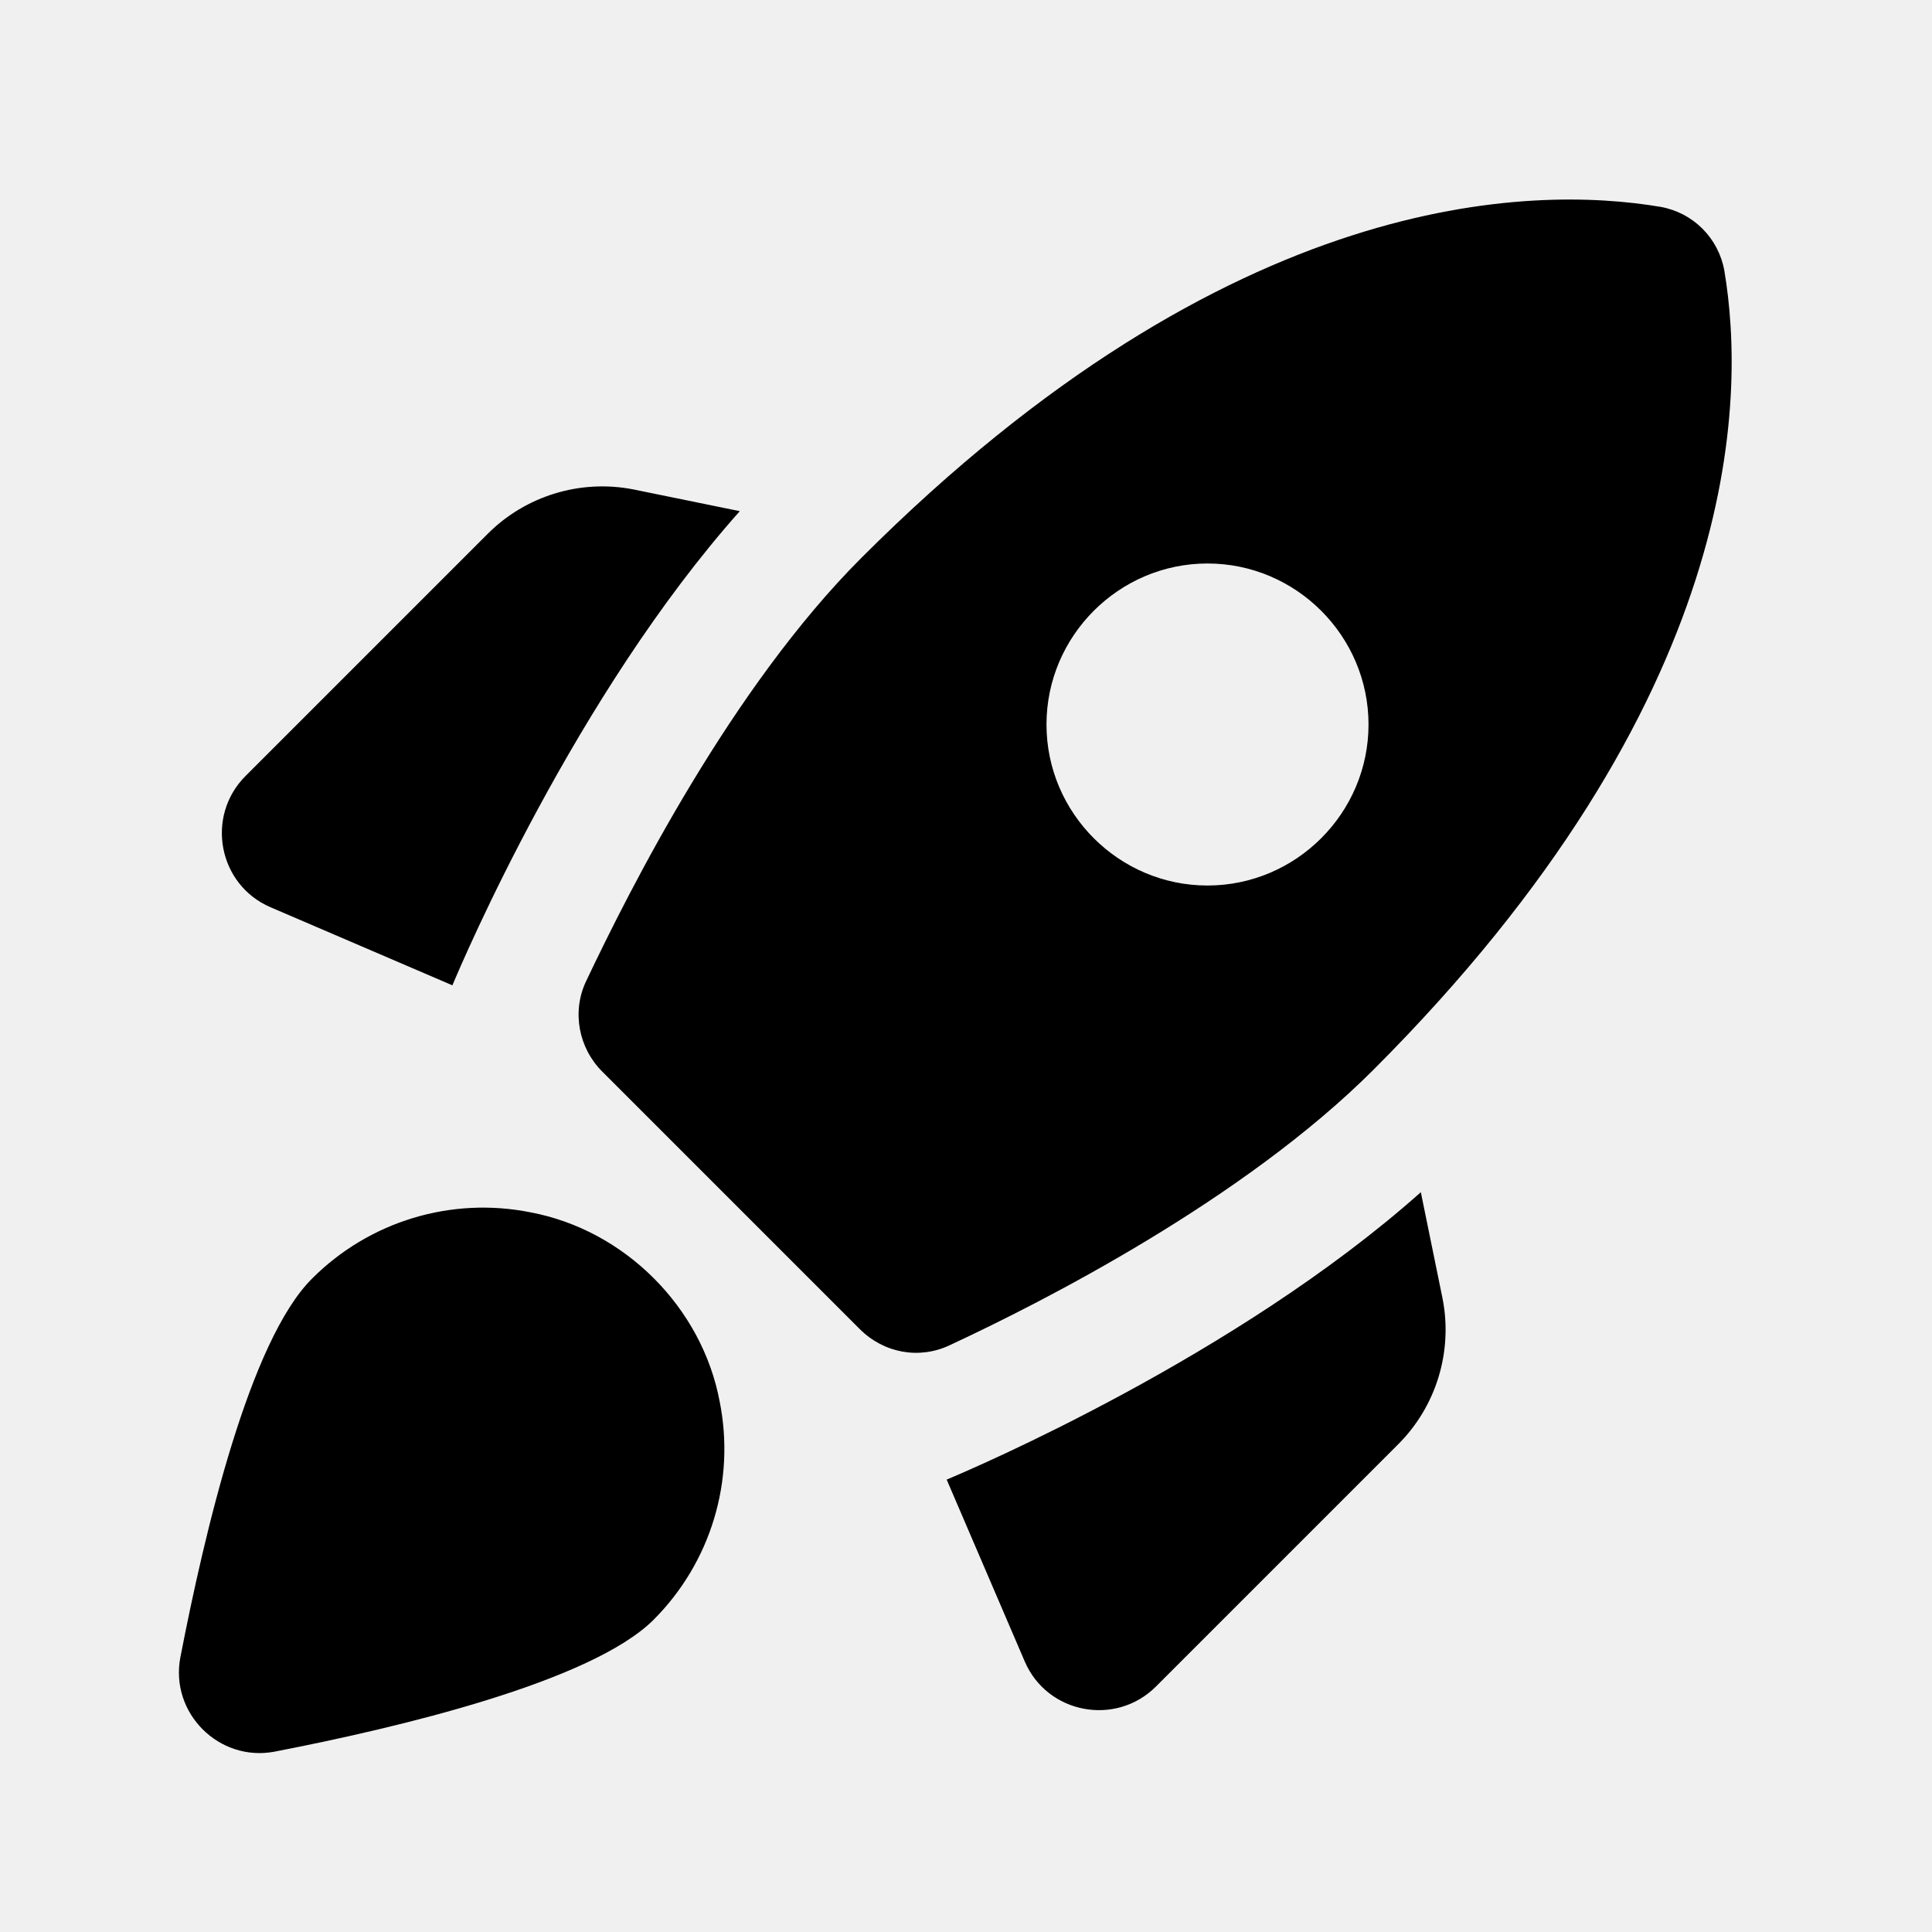
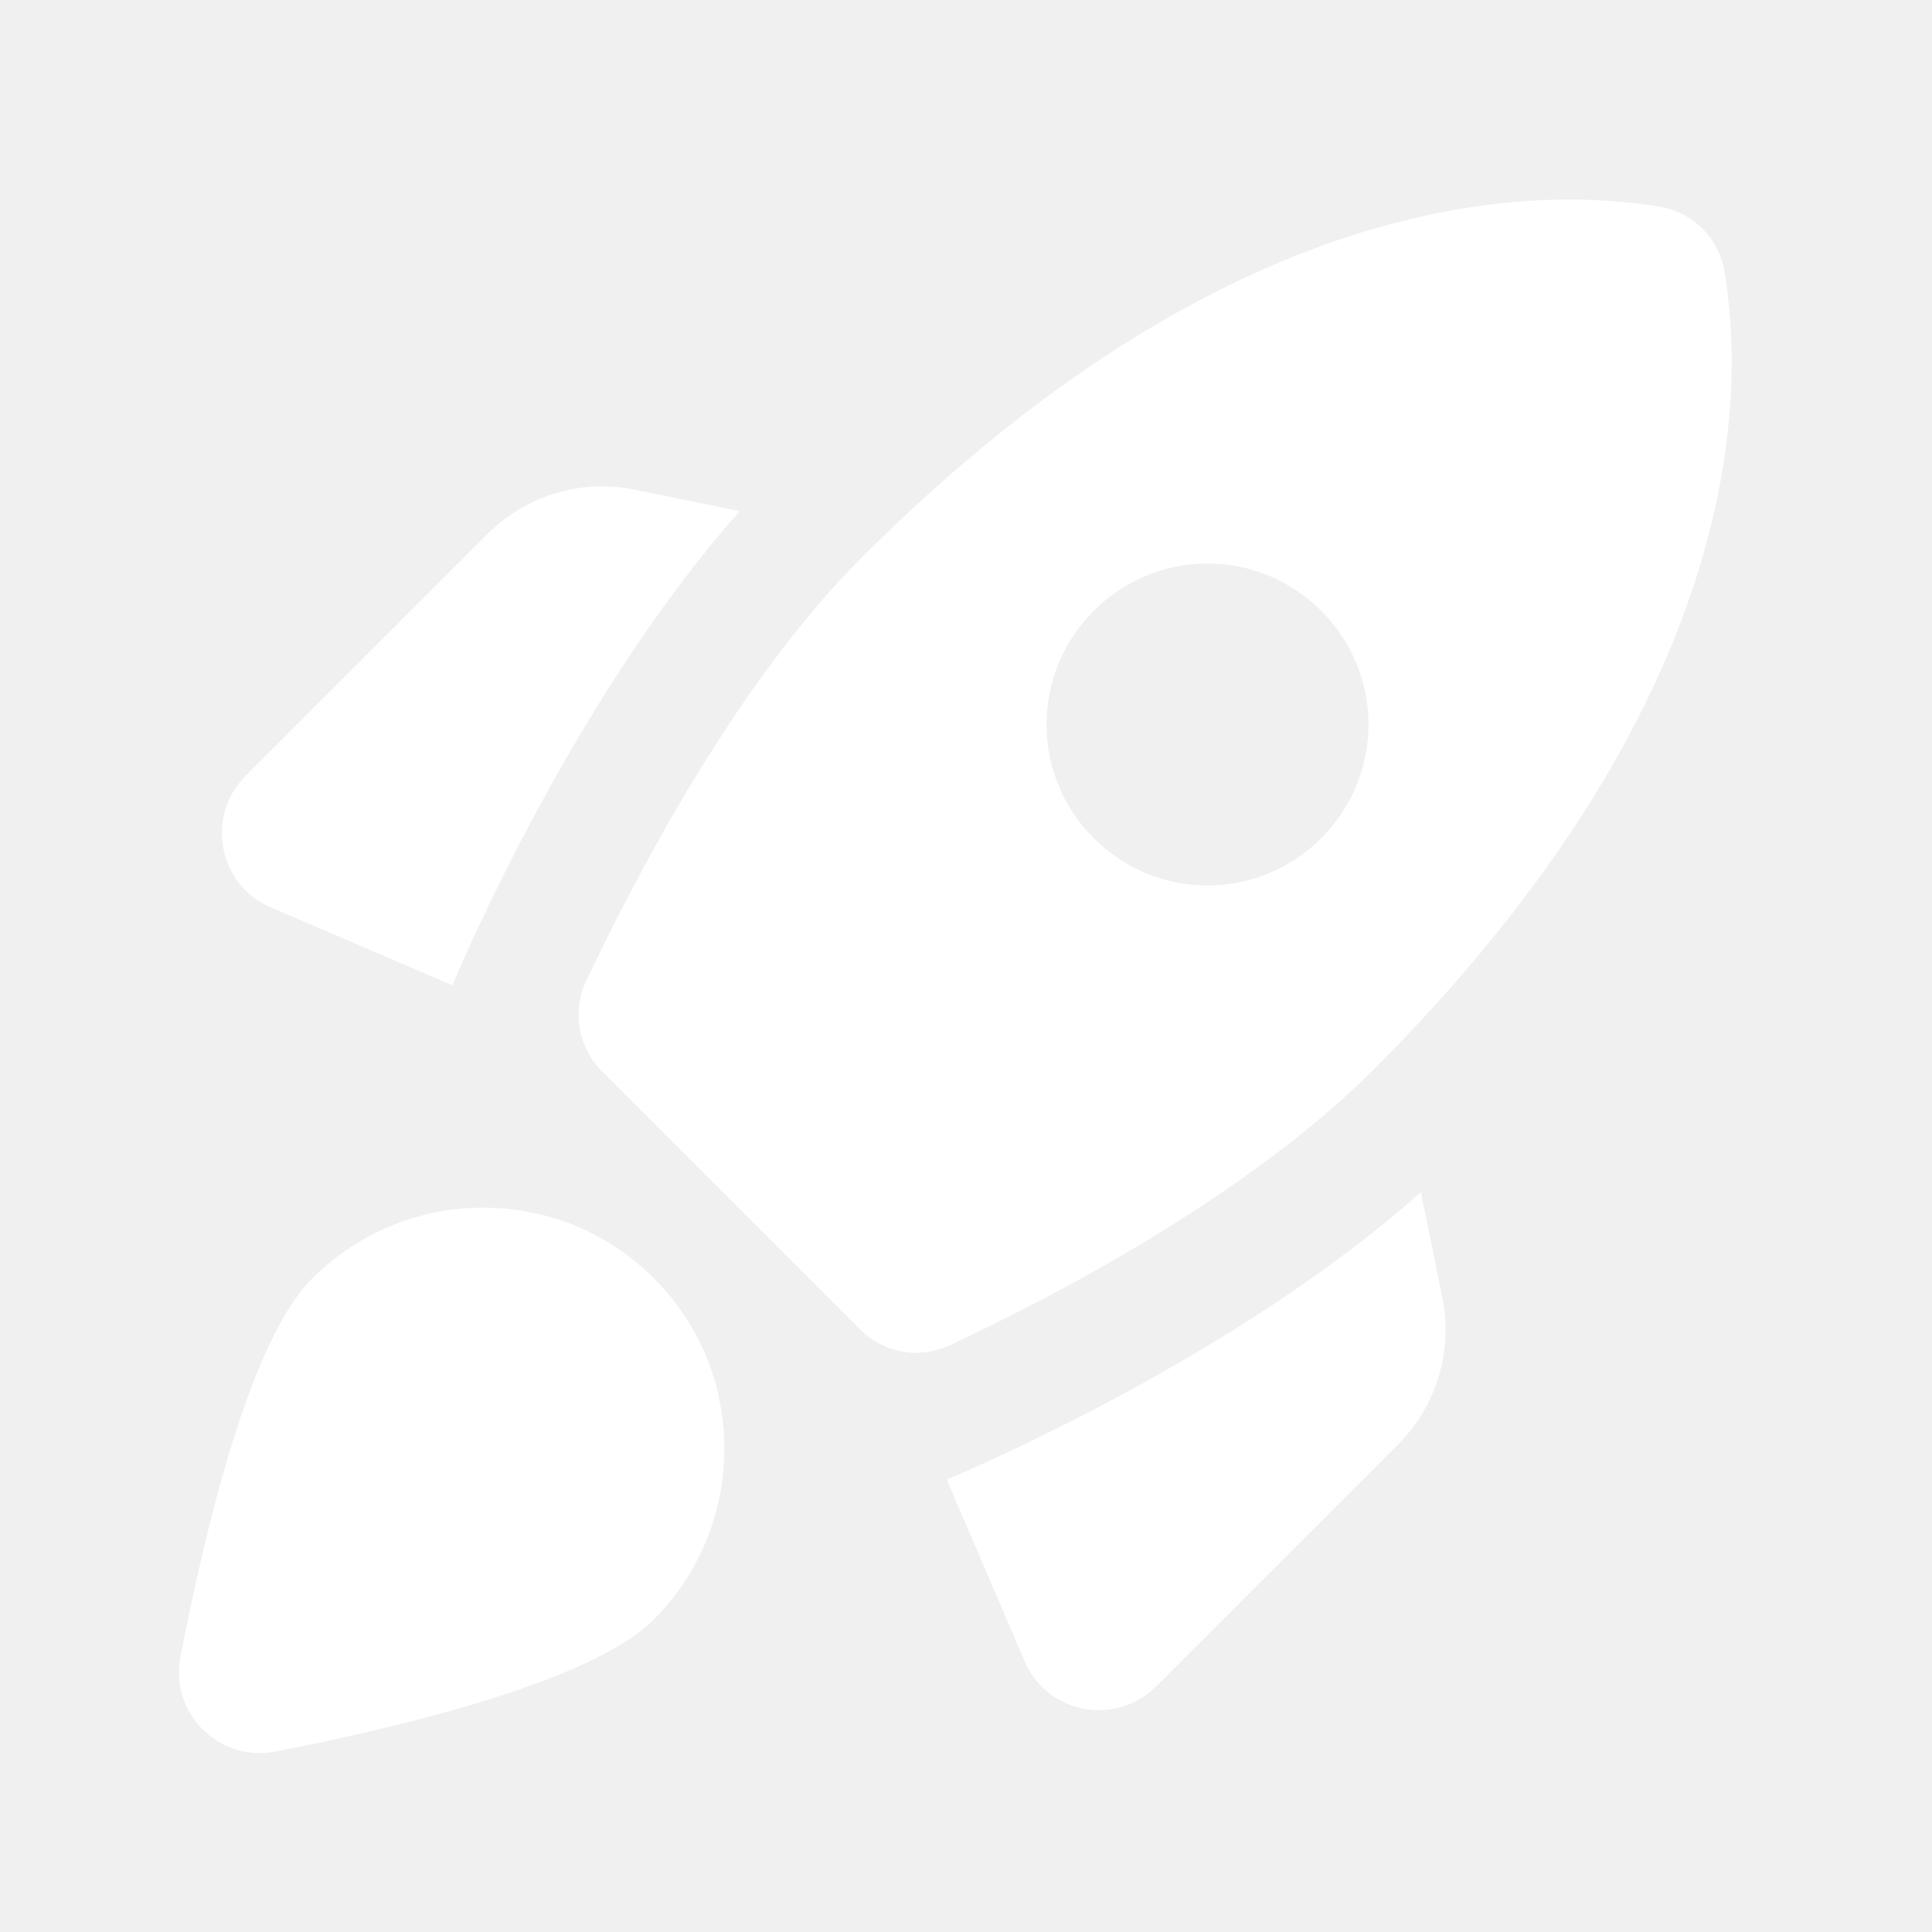
<svg xmlns="http://www.w3.org/2000/svg" width="50" height="50" viewBox="0 0 50 50" fill="none">
-   <path d="M19.146 13.229C14.896 18 11.979 24.854 11.708 25.5L7 23.479C5.646 22.896 5.313 21.125 6.354 20.083L12.625 13.812C13.604 12.833 15.021 12.396 16.396 12.667L19.146 13.229V13.229ZM22.25 34.396C22.875 35.021 23.792 35.188 24.583 34.812C27 33.688 32.188 31.042 35.542 27.688C45.104 18.125 45.188 10.333 44.625 7C44.551 6.591 44.354 6.213 44.06 5.919C43.766 5.625 43.389 5.428 42.979 5.354C39.646 4.792 31.854 4.875 22.292 14.438C18.938 17.792 16.312 22.979 15.167 25.396C14.792 26.188 14.979 27.125 15.583 27.729L22.25 34.396V34.396ZM36.771 30.854C32 35.104 25.146 38.021 24.5 38.292L26.521 43C27.104 44.354 28.875 44.688 29.917 43.646L36.188 37.375C37.167 36.396 37.604 34.979 37.333 33.604L36.771 30.854ZM18.625 36.271C18.827 37.28 18.777 38.323 18.479 39.308C18.181 40.293 17.644 41.189 16.917 41.917C15.312 43.521 10.333 44.708 7.104 45.333C5.667 45.604 4.396 44.333 4.667 42.896C5.292 39.667 6.458 34.688 8.083 33.083C8.811 32.356 9.707 31.819 10.692 31.521C11.677 31.223 12.72 31.173 13.729 31.375C16.167 31.833 18.167 33.833 18.625 36.271V36.271ZM27.083 18.75C27.083 16.458 28.958 14.583 31.25 14.583C33.542 14.583 35.417 16.458 35.417 18.75C35.417 21.042 33.542 22.917 31.25 22.917C28.958 22.917 27.083 21.042 27.083 18.75Z" fill="black" />
+   <path d="M19.146 13.229C14.896 18 11.979 24.854 11.708 25.5L7 23.479C5.646 22.896 5.313 21.125 6.354 20.083L12.625 13.812C13.604 12.833 15.021 12.396 16.396 12.667L19.146 13.229V13.229ZM22.25 34.396C22.875 35.021 23.792 35.188 24.583 34.812C27 33.688 32.188 31.042 35.542 27.688C45.104 18.125 45.188 10.333 44.625 7C44.551 6.591 44.354 6.213 44.06 5.919C43.766 5.625 43.389 5.428 42.979 5.354C39.646 4.792 31.854 4.875 22.292 14.438C18.938 17.792 16.312 22.979 15.167 25.396C14.792 26.188 14.979 27.125 15.583 27.729L22.25 34.396V34.396ZM36.771 30.854C32 35.104 25.146 38.021 24.5 38.292L26.521 43C27.104 44.354 28.875 44.688 29.917 43.646L36.188 37.375C37.167 36.396 37.604 34.979 37.333 33.604L36.771 30.854ZM18.625 36.271C18.827 37.28 18.777 38.323 18.479 39.308C18.181 40.293 17.644 41.189 16.917 41.917C15.312 43.521 10.333 44.708 7.104 45.333C5.667 45.604 4.396 44.333 4.667 42.896C5.292 39.667 6.458 34.688 8.083 33.083C8.811 32.356 9.707 31.819 10.692 31.521C11.677 31.223 12.72 31.173 13.729 31.375C16.167 31.833 18.167 33.833 18.625 36.271V36.271ZM27.083 18.75C27.083 16.458 28.958 14.583 31.25 14.583C33.542 14.583 35.417 16.458 35.417 18.75C35.417 21.042 33.542 22.917 31.25 22.917C28.958 22.917 27.083 21.042 27.083 18.75Z" fill="white" />
</svg>
